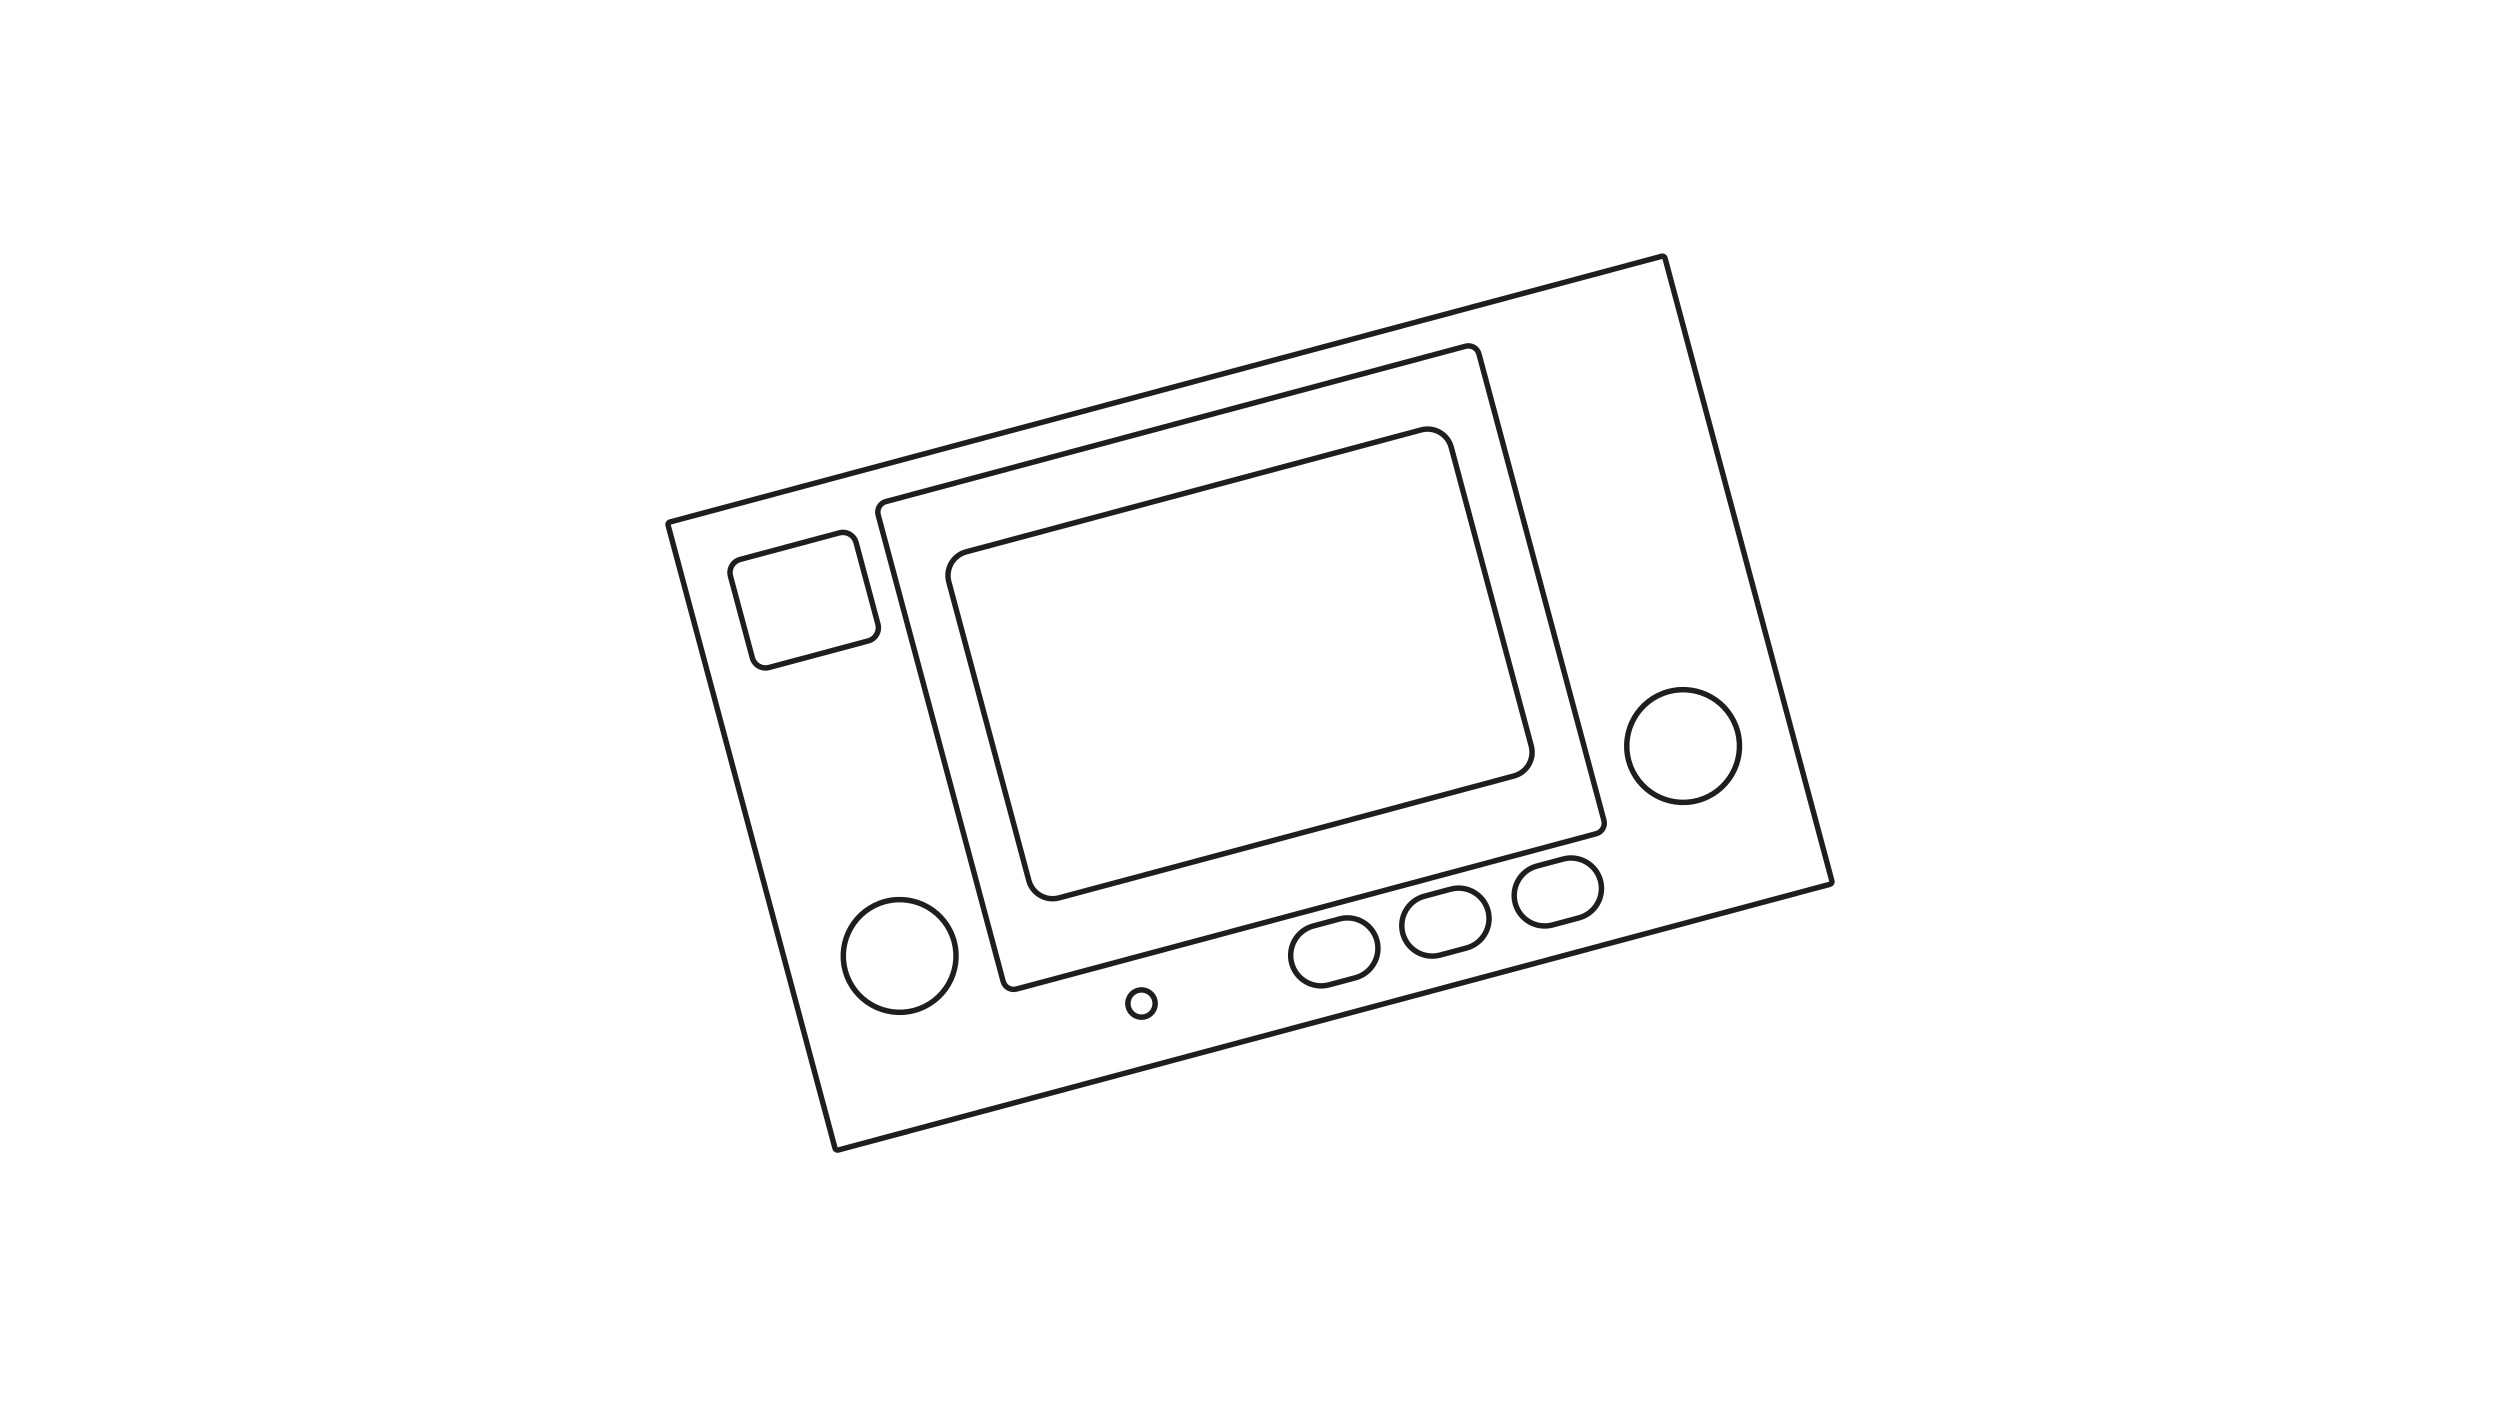
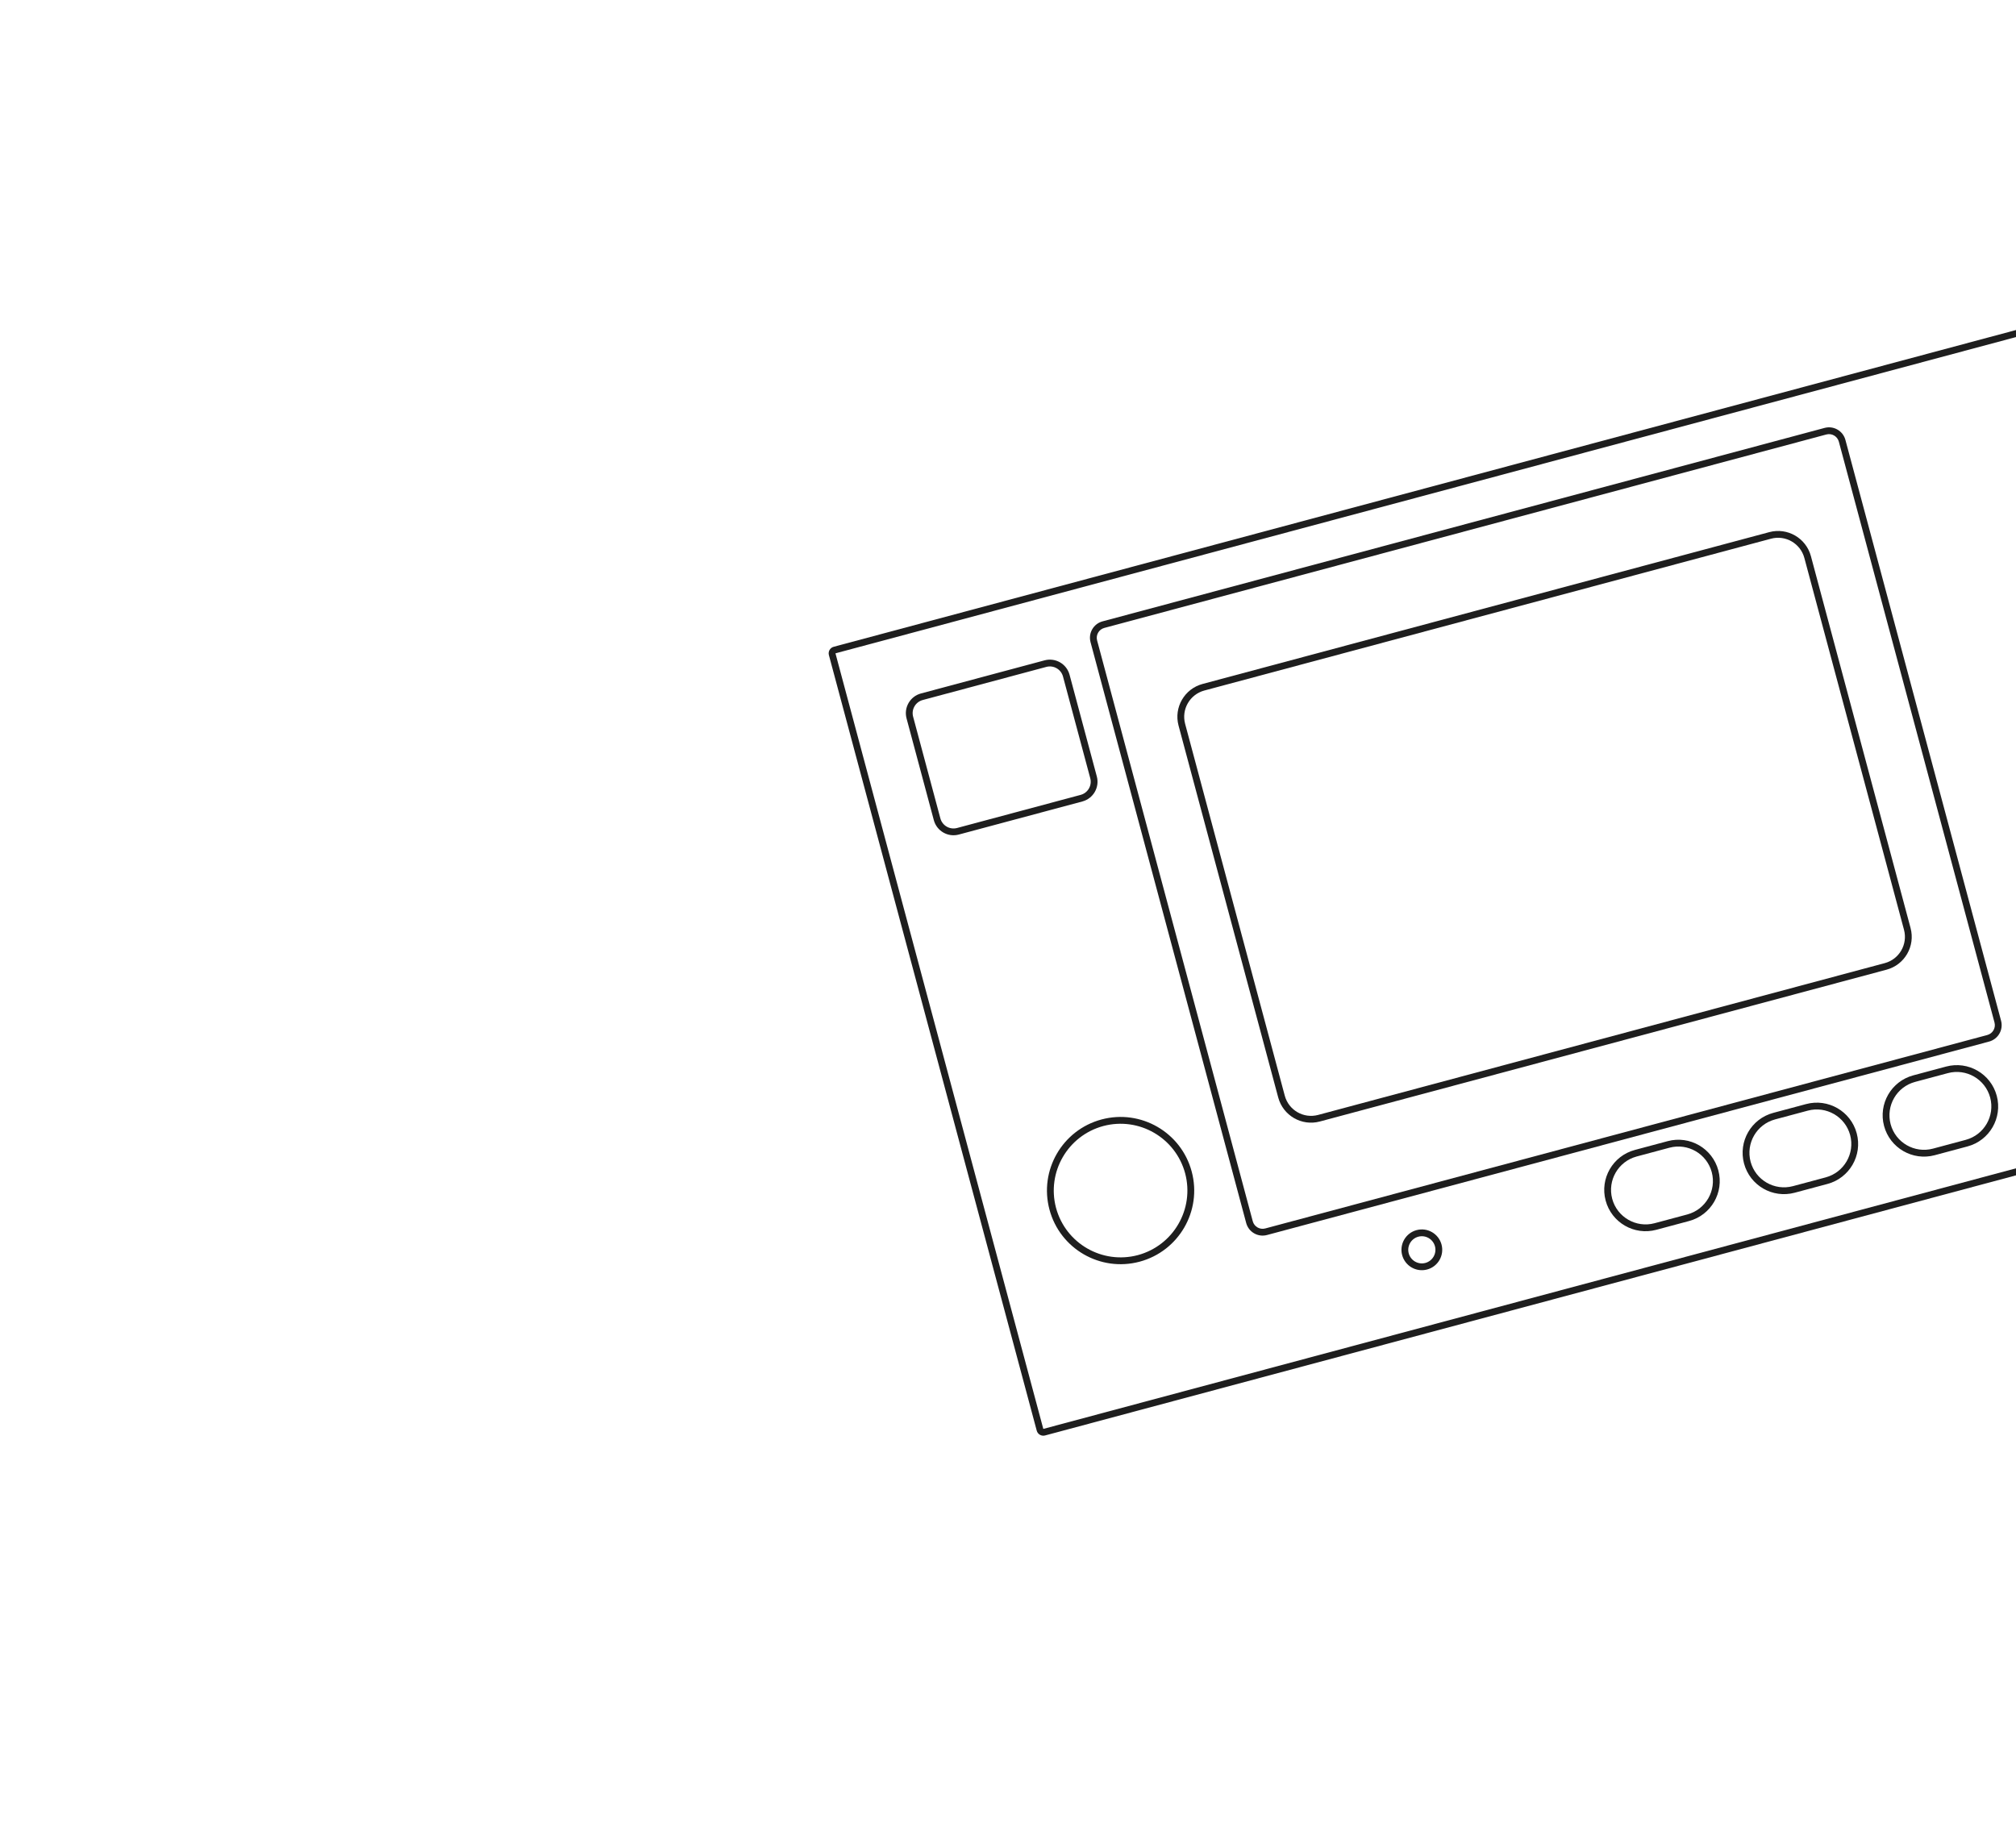
- <svg xmlns="http://www.w3.org/2000/svg" version="1.1" viewBox="0 0 640 360">
+ <svg xmlns="http://www.w3.org/2000/svg" version="1.1">
  <path d="M 215.181 244.732 C 215.181 236.374 221.954 229.6 230.312 229.598 L 230.312 229.598 C 238.668 229.6 245.442 236.374 245.442 244.732 L 245.442 244.732 C 245.442 253.087 238.668 259.86 230.312 259.863 L 230.312 259.863 C 221.954 259.86 215.181 253.087 215.181 244.732 L 215.181 244.732 Z M 216.576 244.732 C 216.59 252.316 222.727 258.45 230.312 258.465 L 230.312 258.465 C 237.896 258.451 244.032 252.316 244.046 244.732 L 244.046 244.732 C 244.032 237.145 237.895 231.01 230.312 230.996 L 230.312 230.996 C 222.726 231.01 216.59 237.145 216.576 244.732 L 216.576 244.732 Z" style="fill: rgb(30, 30, 30);" transform="matrix(0.965926, -0.258819, 0.258819, 0.965926, -55.49322, 67.94795)" />
  <path d="M 415.749 190.989 C 415.751 182.629 422.523 175.857 430.882 175.855 L 430.882 175.855 C 439.237 175.857 446.011 182.629 446.013 190.989 L 446.013 190.989 C 446.011 199.344 439.237 206.117 430.882 206.12 L 430.882 206.12 C 422.524 206.117 415.751 199.344 415.749 190.989 L 415.749 190.989 Z M 417.148 190.989 C 417.16 198.573 423.295 204.708 430.882 204.722 L 430.882 204.722 C 438.465 204.709 444.601 198.573 444.614 190.989 L 444.614 190.989 C 444.601 183.402 438.465 177.267 430.882 177.254 L 430.882 177.254 C 423.295 177.267 417.161 183.402 417.148 190.989 L 417.148 190.989 Z" style="fill: rgb(30, 30, 30);" transform="matrix(0.965926, -0.258819, 0.258819, 0.965926, -34.74928, 118.0279)" />
  <path d="M 288.038 256.91 C 288.038 254.595 289.913 252.719 292.228 252.719 L 292.228 252.719 C 294.541 252.719 296.417 254.595 296.418 256.91 L 296.418 256.91 C 296.417 259.223 294.541 261.098 292.228 261.099 L 292.228 261.099 C 289.913 261.098 288.038 259.223 288.038 256.91 L 288.038 256.91 Z M 289.435 256.91 C 289.438 258.45 290.686 259.698 292.228 259.702 L 292.228 259.702 C 293.77 259.696 295.018 258.45 295.021 256.91 L 295.021 256.91 C 295.018 255.365 293.77 254.118 292.228 254.116 L 292.228 254.116 C 290.686 254.118 289.438 255.365 289.435 256.91 L 289.435 256.91 Z" style="fill: rgb(30, 30, 30);" transform="matrix(0.965926, -0.258819, 0.258819, 0.965926, -56.53549, 84.38809)" />
  <path d="M 338.091 252.181 L 338.091 251.481 L 338.091 250.783 L 345.075 250.783 C 348.994 250.776 352.167 247.602 352.173 243.684 L 352.173 243.684 C 352.167 239.762 348.994 236.589 345.075 236.582 L 345.075 236.582 L 338.091 236.582 C 334.171 236.589 330.998 239.762 330.991 243.684 L 330.991 243.684 C 330.998 247.602 334.171 250.776 338.091 250.783 L 338.091 250.783 L 338.091 251.481 L 338.091 252.181 C 333.398 252.18 329.595 248.376 329.595 243.685 L 329.595 243.685 C 329.595 238.99 333.398 235.186 338.091 235.186 L 338.091 235.186 L 345.075 235.186 C 349.768 235.186 353.57 238.99 353.572 243.685 L 353.572 243.685 C 353.57 248.376 349.768 252.18 345.075 252.181 L 345.075 252.181 L 338.091 252.181 L 338.091 252.181 Z" style="fill: rgb(30, 30, 30);" transform="matrix(0.965926, -0.258819, 0.258819, 0.965926, -51.43075, 96.71159)" />
  <path d="M 366.535 244.56 L 366.535 243.86 L 366.535 243.162 L 373.52 243.162 C 377.44 243.154 380.611 239.981 380.619 236.063 L 380.619 236.063 C 380.611 232.141 377.44 228.968 373.52 228.961 L 373.52 228.961 L 366.535 228.961 C 362.615 228.968 359.442 232.141 359.436 236.063 L 359.436 236.063 C 359.442 239.981 362.615 243.154 366.535 243.162 L 366.535 243.162 L 366.535 243.86 L 366.535 244.56 C 361.841 244.559 358.04 240.754 358.038 236.064 L 358.038 236.064 C 358.04 231.369 361.841 227.565 366.535 227.565 L 366.535 227.565 L 373.52 227.565 C 378.212 227.565 382.016 231.369 382.016 236.064 L 382.016 236.064 C 382.016 240.754 378.212 244.559 373.52 244.56 L 373.52 244.56 L 366.535 244.56 L 366.535 244.56 Z" style="fill: rgb(30, 30, 30);" transform="matrix(0.965926, -0.258819, 0.258819, 0.965926, -48.48909, 103.8136)" />
  <path d="M 395.316 236.848 L 395.316 236.148 L 395.316 235.449 L 402.301 235.449 C 406.219 235.442 409.392 232.269 409.398 228.351 L 409.398 228.351 C 409.392 224.428 406.219 221.255 402.301 221.249 L 402.301 221.249 L 395.316 221.249 C 391.394 221.255 388.223 224.428 388.215 228.351 L 388.215 228.351 C 388.223 232.269 391.394 235.442 395.316 235.449 L 395.316 235.449 L 395.316 236.148 L 395.316 236.848 C 390.621 236.847 386.819 233.042 386.819 228.351 L 386.819 228.351 C 386.819 223.657 390.621 219.853 395.316 219.853 L 395.316 219.853 L 402.301 219.853 C 406.993 219.853 410.795 223.657 410.796 228.351 L 410.796 228.351 C 410.795 233.042 406.993 236.847 402.301 236.848 L 402.301 236.848 L 395.316 236.848 L 395.316 236.848 Z" style="fill: rgb(30, 30, 30);" transform="matrix(0.965926, -0.258819, 0.258819, 0.965926, -45.5124, 110.9998)" />
  <path d="M 257.158 216.515 C 253.301 216.515 250.176 213.389 250.174 209.532 L 250.174 209.532 L 250.174 130.384 C 250.176 126.527 253.301 123.402 257.158 123.401 L 257.158 123.401 L 377.743 123.402 C 381.599 123.402 384.725 126.527 384.727 130.384 L 384.727 130.384 L 384.727 209.533 L 384.725 209.533 C 384.725 213.39 381.599 216.516 377.743 216.517 L 377.743 216.517 L 257.158 216.515 L 257.158 216.515 Z M 251.572 130.384 L 251.572 209.533 C 251.578 212.617 254.074 215.114 257.159 215.119 L 257.159 215.119 L 377.744 215.119 C 380.827 215.114 383.323 212.618 383.33 209.533 L 383.33 209.533 L 383.33 130.384 C 383.323 127.3 380.828 124.804 377.744 124.798 L 377.744 124.798 L 257.158 124.798 C 254.074 124.804 251.577 127.298 251.572 130.384 L 251.572 130.384 Z" style="fill: rgb(30, 30, 30);" transform="matrix(0.965926, -0.258819, 0.258819, 0.965926, -33.17175, 87.95342)" />
  <path d="M 240.887 236.21 C 238.958 236.21 237.395 234.648 237.395 232.72 L 237.395 232.72 L 237.395 109.109 C 237.395 107.18 238.957 105.618 240.887 105.617 L 240.887 105.617 L 394.525 105.617 C 396.454 105.618 398.017 107.181 398.017 109.109 L 398.017 109.109 L 398.017 232.72 C 398.017 234.648 396.455 236.21 394.525 236.212 L 394.525 236.212 L 240.887 236.21 L 240.887 236.21 Z M 238.791 109.109 L 238.791 232.72 C 238.794 233.876 239.73 234.812 240.887 234.813 L 240.887 234.813 L 394.525 234.813 C 395.681 234.812 396.617 233.876 396.62 232.72 L 396.62 232.72 L 396.62 109.109 C 396.617 107.953 395.681 107.016 394.525 107.015 L 394.525 107.015 L 240.887 107.015 C 239.73 107.016 238.794 107.953 238.791 109.109 L 238.791 109.109 Z" style="fill: rgb(30, 30, 30);" transform="matrix(0.965926, -0.258819, 0.258819, 0.965926, -33.41035, 88.0521)" />
  <path d="M 188.592 263.919 C 187.82 263.919 187.195 263.294 187.195 262.523 L 187.195 262.523 L 187.195 97.477 C 187.195 96.705 187.82 96.08 188.592 96.08 L 188.592 96.08 L 451.408 96.08 C 452.179 96.08 452.804 96.704 452.805 97.477 L 452.805 97.477 L 452.805 262.523 L 452.804 262.523 C 452.804 263.295 452.178 263.919 451.408 263.92 L 451.408 263.92 L 188.592 263.919 L 188.592 263.919 Z M 188.592 97.477 L 188.592 262.523 L 451.407 262.523 L 451.408 97.477 C 451.408 97.477 451.408 97.476 451.408 97.477 L 451.408 97.477 L 188.592 97.475 L 188.592 97.477 L 188.592 97.477 Z" style="fill: rgb(30, 30, 30);" transform="matrix(0.965926, -0.258819, 0.258819, 0.965926, -35.68368, 88.95542)" />
  <path d="M 192.721 168.658 C 190.408 168.658 188.533 166.783 188.533 164.468 L 188.533 164.468 L 188.533 142.819 C 188.533 140.504 190.408 138.63 192.721 138.63 L 192.721 138.63 L 219.026 138.63 C 221.341 138.63 223.217 140.504 223.217 142.819 L 223.217 142.819 L 223.217 164.468 C 223.217 166.783 221.341 168.658 219.026 168.658 L 219.026 168.658 L 192.721 168.658 L 192.721 168.658 Z M 189.928 142.819 L 189.928 164.468 C 189.931 166.01 191.18 167.259 192.721 167.262 L 192.721 167.262 L 219.026 167.262 C 220.569 167.259 221.817 166.01 221.82 164.468 L 221.82 164.468 L 221.82 164.468 L 221.82 142.819 C 221.817 141.277 220.569 140.028 219.026 140.025 L 219.026 140.025 L 192.721 140.025 C 191.18 140.028 189.931 141.277 189.928 142.819 L 189.928 142.819 Z" style="fill: rgb(30, 30, 30);" transform="matrix(0.965926, -0.258819, 0.258819, 0.965926, -32.75095, 58.51961)" />
</svg>
